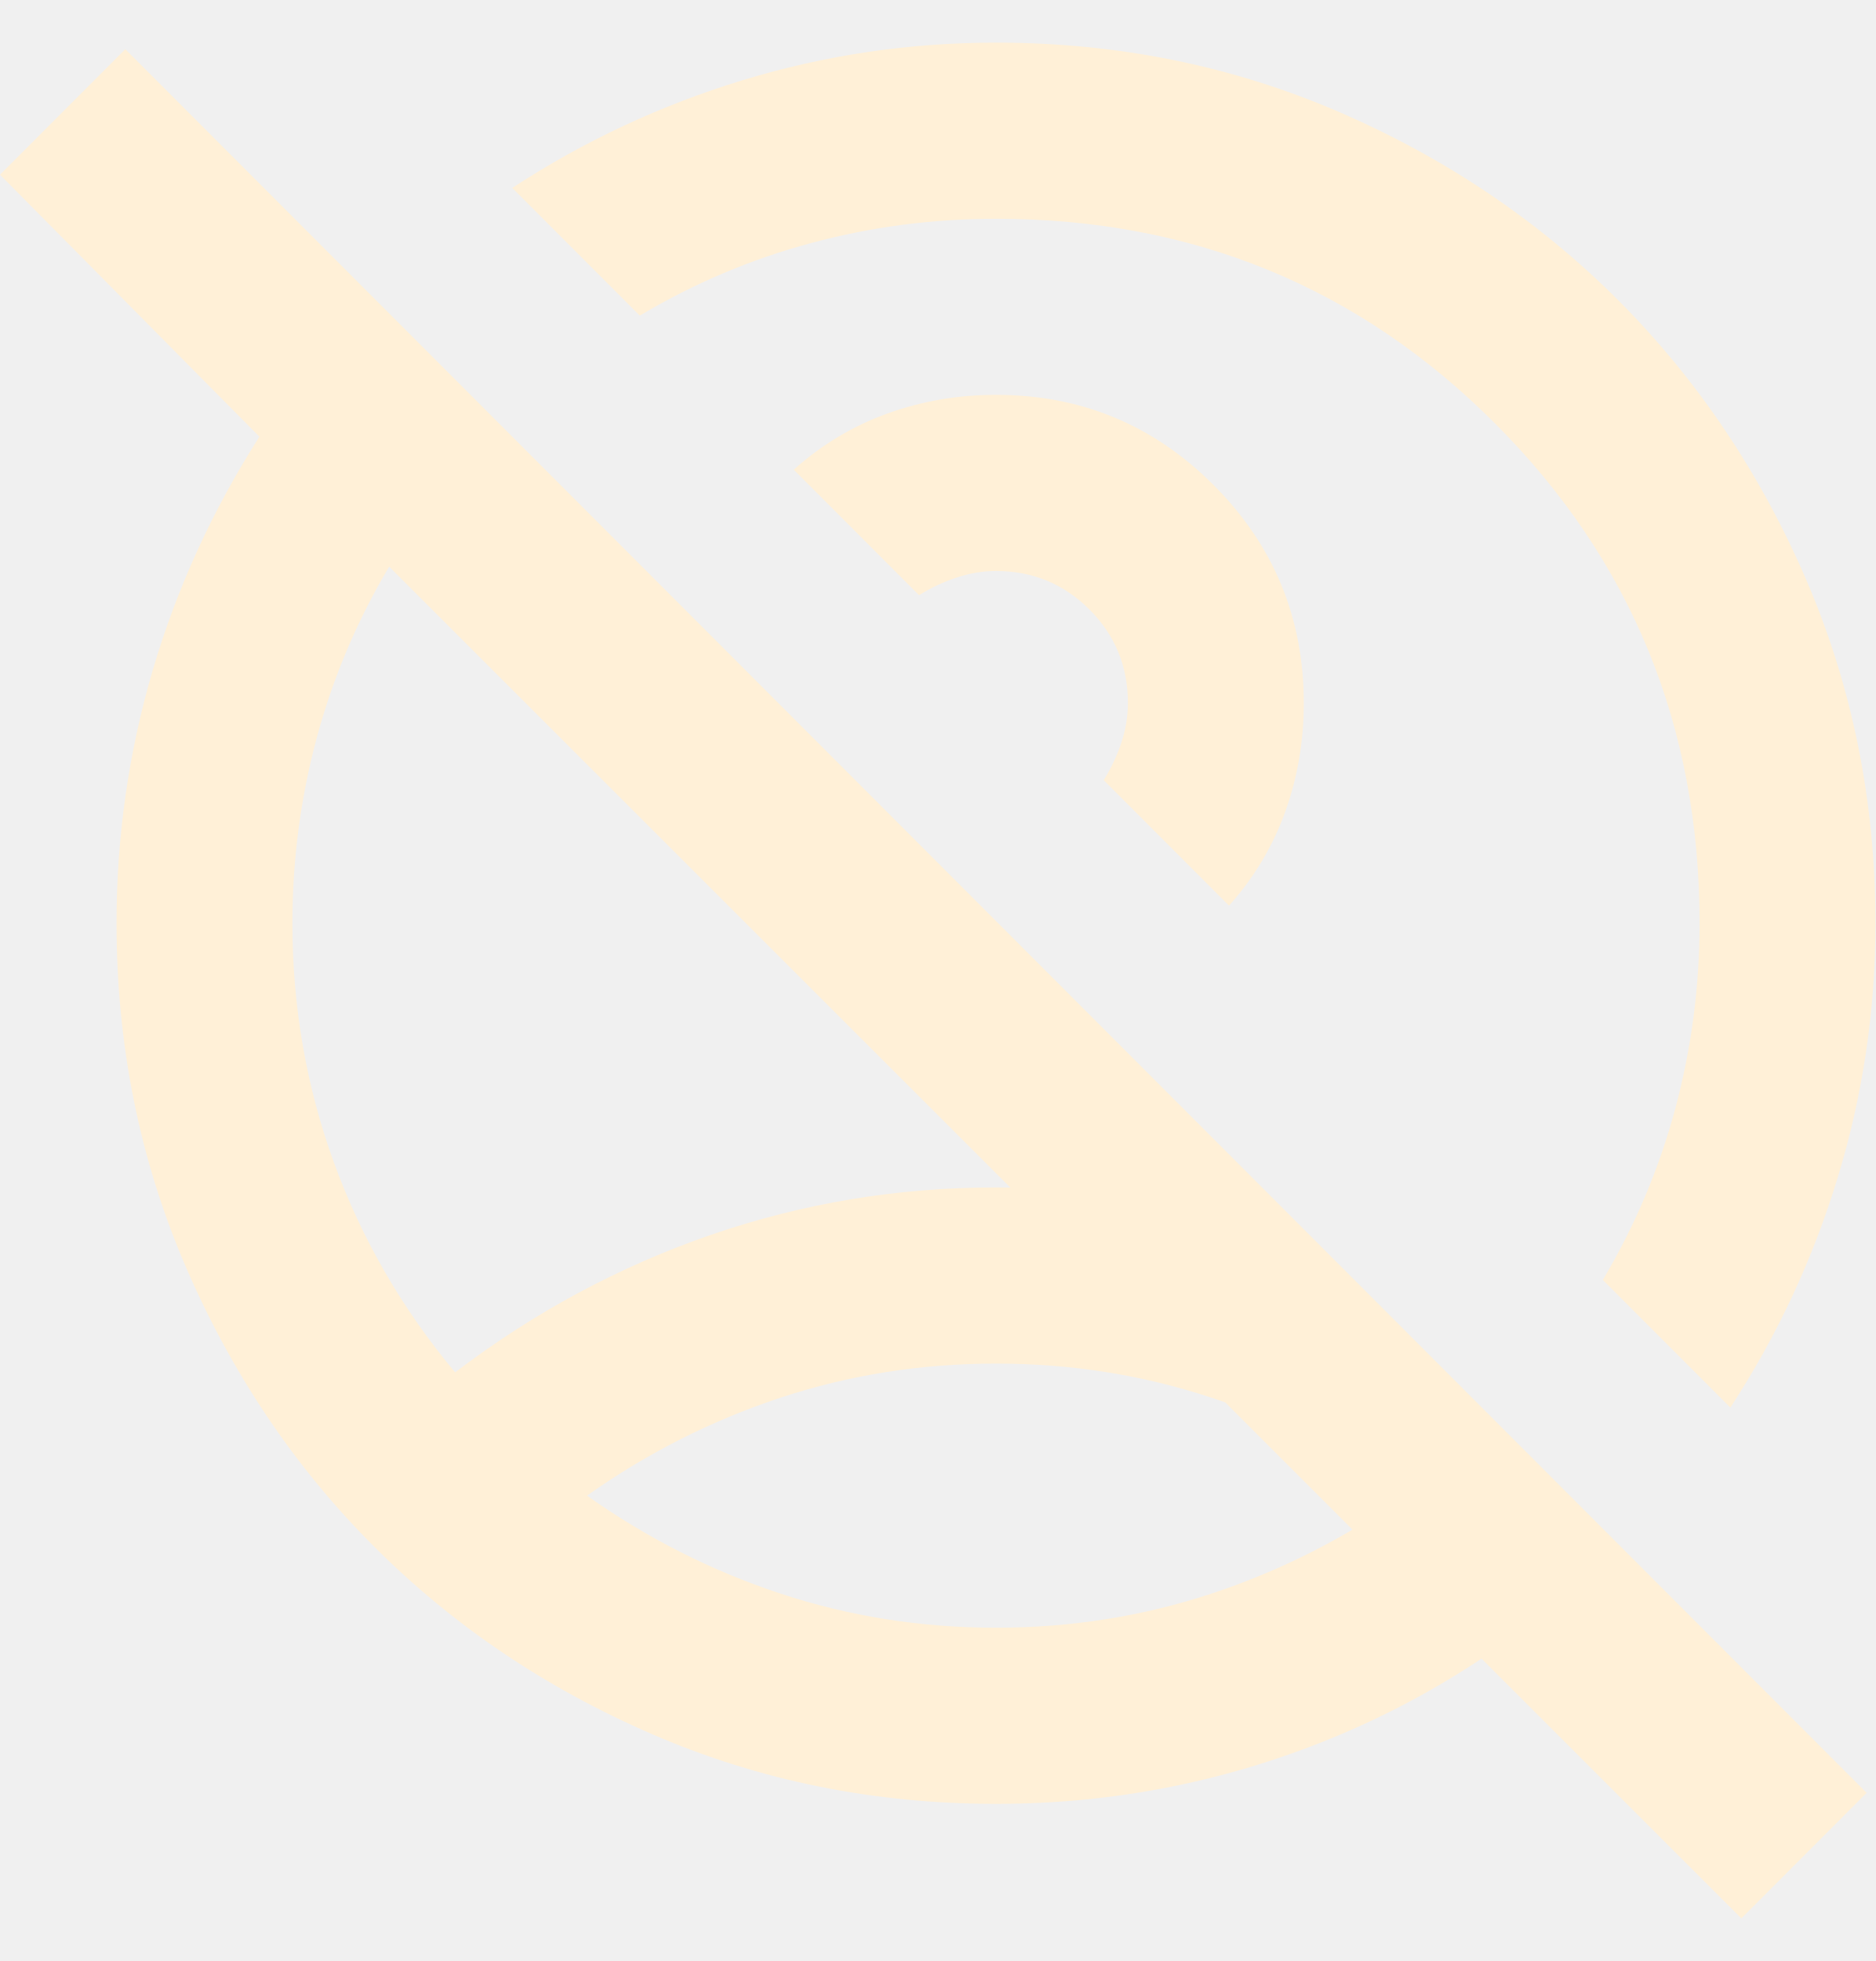
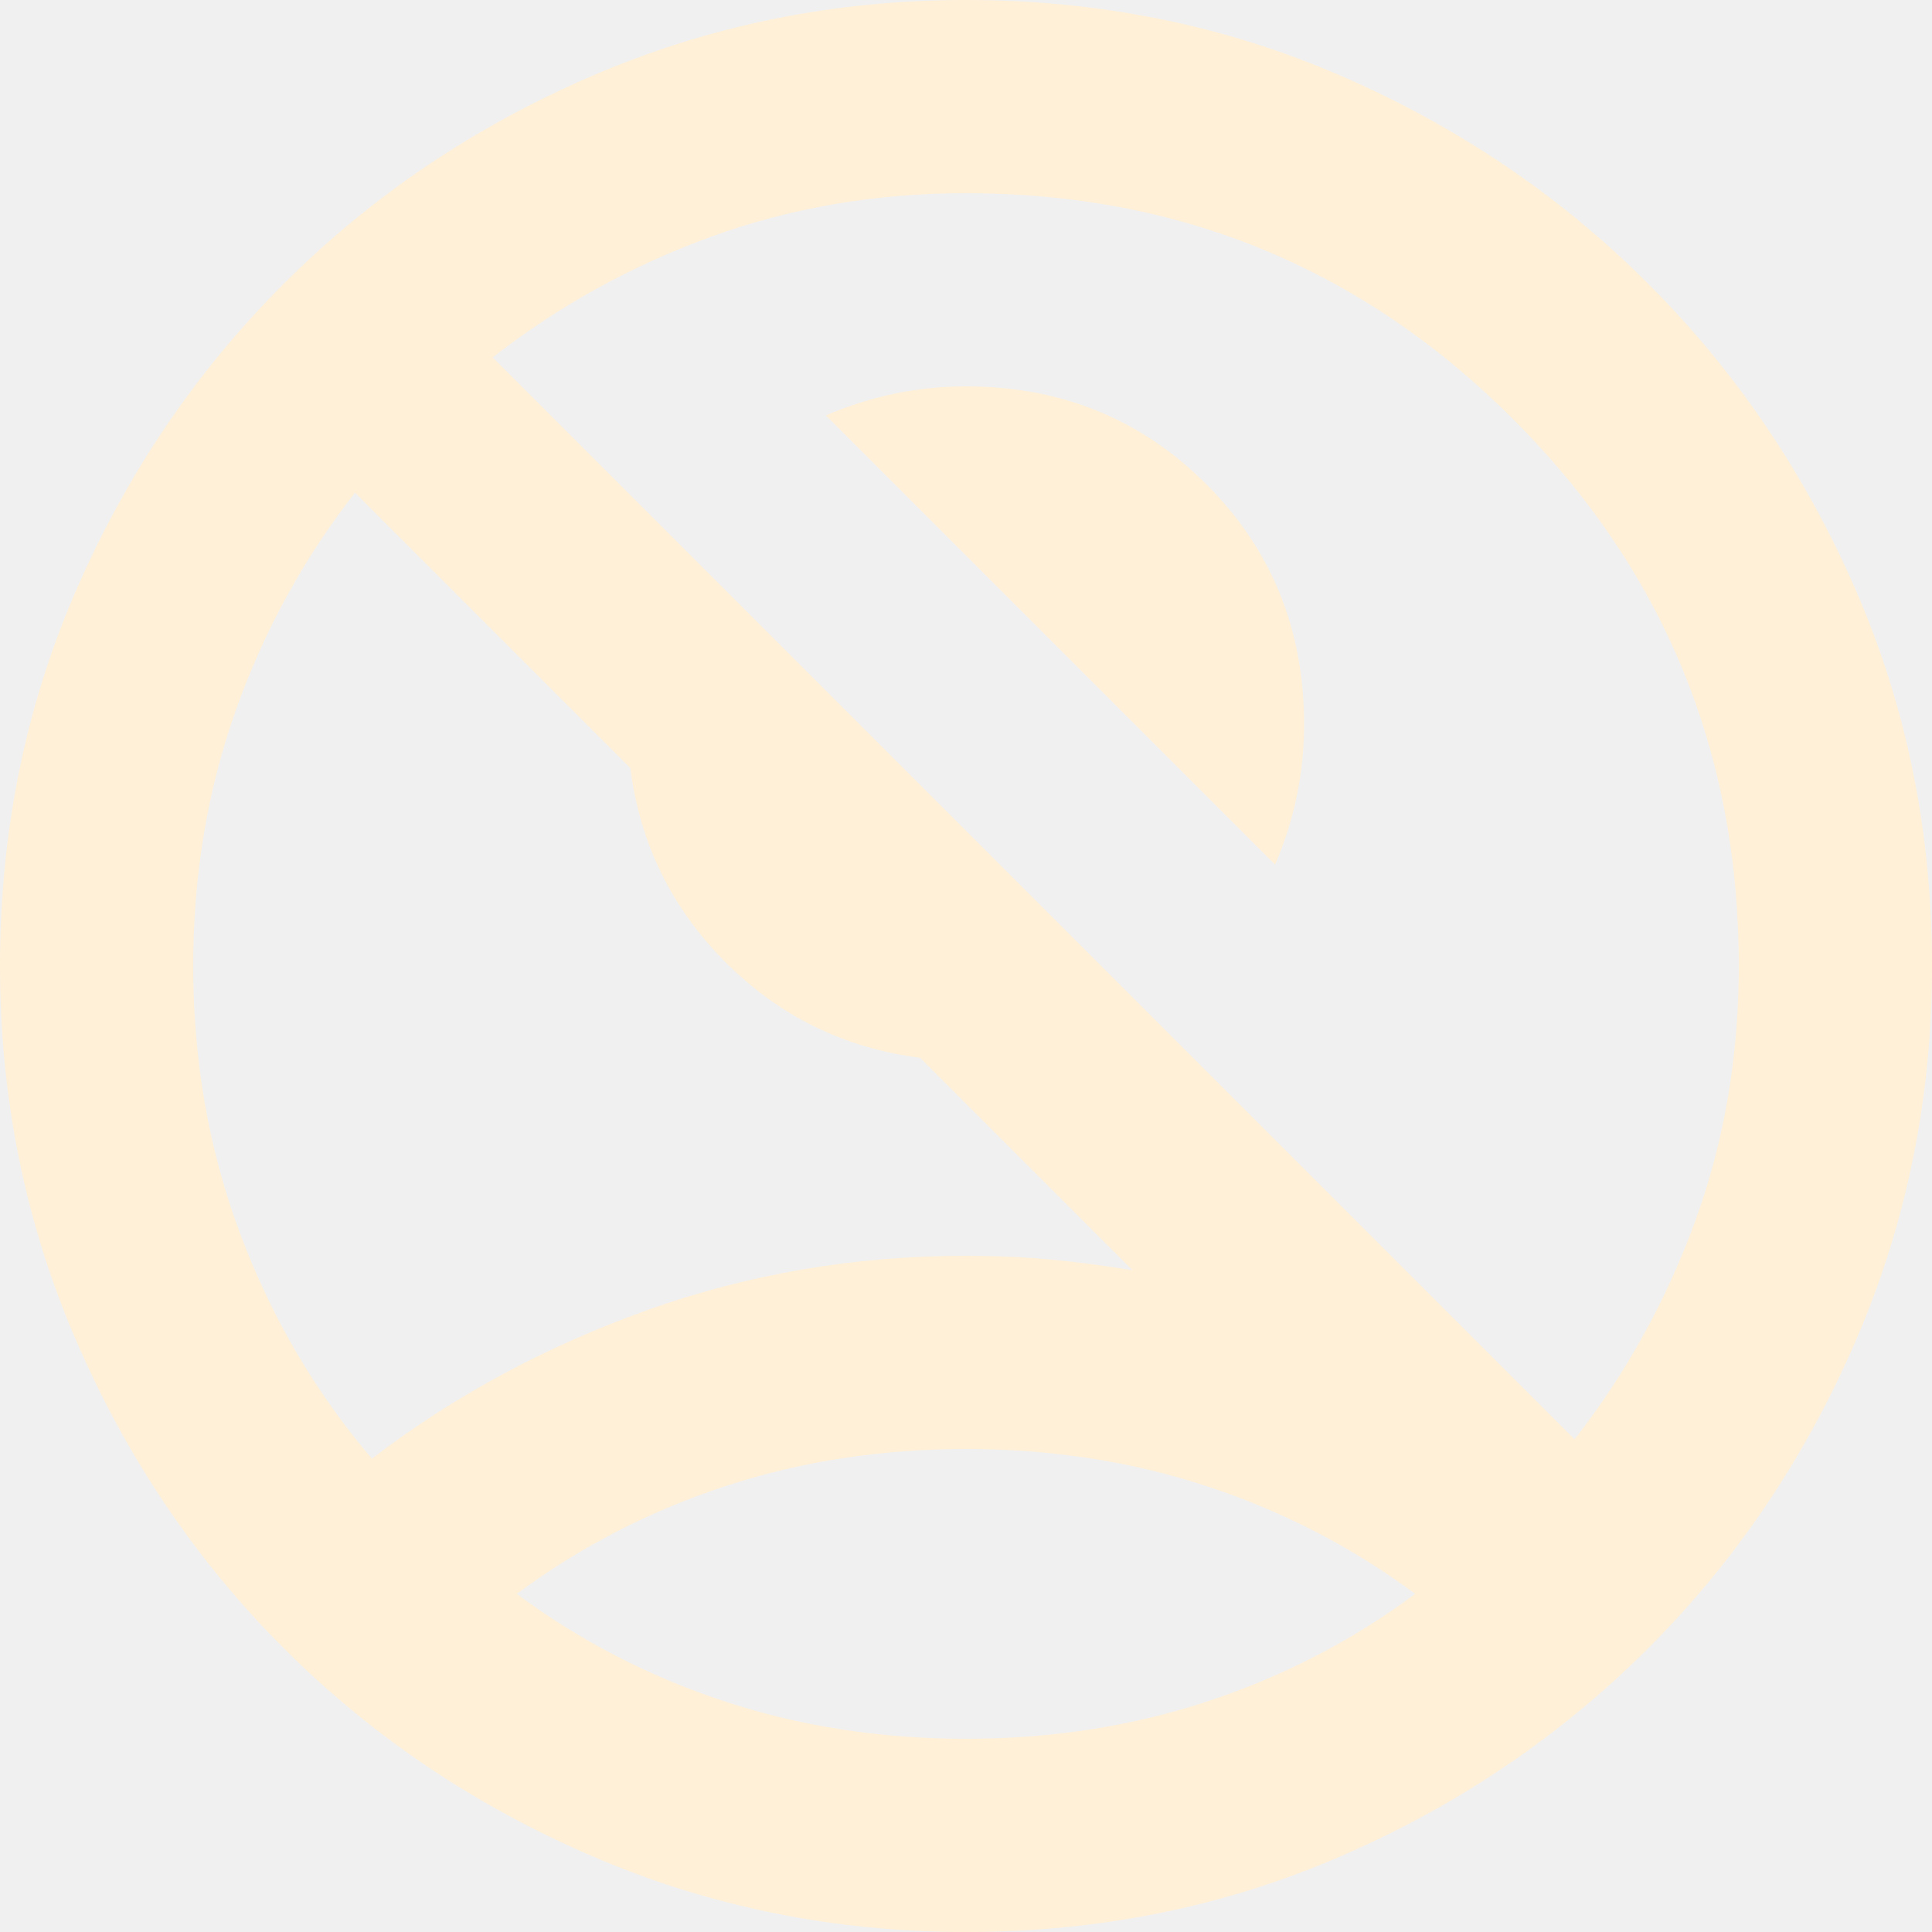
- <svg xmlns="http://www.w3.org/2000/svg" width="22" height="23" viewBox="0 0 22 23" fill="none">
-   <path d="M11.684 19.091C12.56 19.091 13.403 18.958 14.211 18.691C15.019 18.424 15.776 18.041 16.481 17.542C15.776 17.043 15.019 16.66 14.211 16.393C13.403 16.126 12.56 15.993 11.684 15.993C10.807 15.993 9.964 16.126 9.156 16.393C8.348 16.66 7.591 17.043 6.886 17.542C7.591 18.041 8.348 18.424 9.156 18.691C9.964 18.958 10.807 19.091 11.684 19.091ZM14.417 10.622L12.947 9.15C13.033 9.013 13.102 8.866 13.154 8.711C13.205 8.556 13.231 8.401 13.231 8.246C13.231 7.816 13.081 7.45 12.78 7.149C12.479 6.848 12.113 6.697 11.684 6.697C11.529 6.697 11.374 6.723 11.219 6.775C11.065 6.826 10.918 6.895 10.781 6.981L9.311 5.509C9.637 5.217 10.003 4.997 10.407 4.851C10.811 4.705 11.236 4.631 11.684 4.631C12.681 4.631 13.532 4.984 14.237 5.69C14.942 6.396 15.294 7.248 15.294 8.246C15.294 8.694 15.221 9.12 15.075 9.525C14.929 9.929 14.71 10.295 14.417 10.622ZM20.298 16.509L18.802 15.012C19.18 14.375 19.464 13.703 19.653 12.998C19.842 12.292 19.937 11.569 19.937 10.829C19.937 8.522 19.137 6.568 17.538 4.967C15.939 3.366 13.988 2.566 11.684 2.566C10.944 2.566 10.222 2.66 9.517 2.85C8.812 3.039 8.141 3.323 7.505 3.702L6.009 2.204C6.852 1.653 7.755 1.232 8.717 0.939C9.68 0.646 10.669 0.5 11.684 0.5C13.111 0.5 14.452 0.771 15.707 1.313C16.962 1.856 18.054 2.592 18.982 3.521C19.911 4.451 20.646 5.544 21.188 6.8C21.729 8.057 22 9.4 22 10.829C22 11.844 21.854 12.834 21.561 13.798C21.269 14.762 20.848 15.666 20.298 16.509ZM11.684 21.157C10.256 21.157 8.915 20.886 7.66 20.344C6.405 19.802 5.313 19.066 4.385 18.136C3.456 17.207 2.721 16.113 2.179 14.857C1.638 13.6 1.367 12.257 1.367 10.829C1.367 9.813 1.509 8.823 1.792 7.859C2.076 6.895 2.493 5.983 3.043 5.122L0 2.049L1.47 0.577L21.897 21.028L20.427 22.5L4.565 6.646C4.187 7.282 3.903 7.954 3.714 8.66C3.525 9.365 3.43 10.088 3.43 10.829C3.43 11.81 3.594 12.748 3.92 13.643C4.247 14.538 4.72 15.356 5.339 16.096C6.267 15.39 7.269 14.852 8.343 14.482C9.418 14.112 10.531 13.927 11.684 13.927C12.337 13.927 12.99 13.996 13.644 14.134C14.297 14.271 14.933 14.461 15.552 14.702L18.982 18.136C18.002 19.117 16.885 19.866 15.63 20.383C14.374 20.899 13.059 21.157 11.684 21.157Z" fill="#FFF0D7" />
+ <svg xmlns="http://www.w3.org/2000/svg" width="24" height="24" viewBox="0 0 24 24" fill="none">
+   <g clip-path="url(#clip0_670_425)">
+     <path d="M15.84 10.74L10.26 5.16C10.54 5.04 10.825 4.95 11.115 4.89C11.405 4.83 11.7 4.8 12 4.8C13.18 4.8 14.175 5.205 14.985 6.015C15.795 6.825 16.2 7.82 16.2 9C16.2 9.3 16.17 9.595 16.11 9.885C16.05 10.175 15.96 10.46 15.84 10.74ZM4.62 18.12C5.64 17.34 6.78 16.725 8.04 16.275C9.3 15.825 10.62 15.6 12 15.6C12.36 15.6 12.705 15.615 13.035 15.645C13.365 15.675 13.71 15.72 14.07 15.78L11.43 13.14C10.49 13.02 9.685 12.625 9.015 11.955C8.345 11.285 7.95 10.48 7.83 9.54L4.41 6.12C3.77 6.94 3.275 7.845 2.925 8.835C2.575 9.825 2.4 10.88 2.4 12C2.4 13.18 2.595 14.29 2.985 15.33C3.375 16.37 3.92 17.3 4.62 18.12ZM19.56 17.88C20.2 17.06 20.7 16.155 21.06 15.165C21.42 14.175 21.6 13.12 21.6 12C21.6 9.34 20.665 7.075 18.795 5.205C16.925 3.335 14.66 2.4 12 2.4C10.88 2.4 9.825 2.58 8.835 2.94C7.845 3.3 6.94 3.8 6.12 4.44L19.56 17.88ZM12 24C10.36 24 8.81 23.685 7.35 23.055C5.89 22.425 4.615 21.565 3.525 20.475C2.435 19.385 1.575 18.11 0.945 16.65C0.315 15.19 0 13.64 0 12C0 10.34 0.315 8.785 0.945 7.335C1.575 5.885 2.435 4.615 3.525 3.525C4.615 2.435 5.89 1.575 7.35 0.945C8.81 0.315 10.36 0 12 0C13.66 0 15.215 0.315 16.665 0.945C18.115 1.575 19.385 2.435 20.475 3.525C21.565 4.615 22.425 5.885 23.055 7.335C23.685 8.785 24 10.34 24 12C24 13.64 23.685 15.19 23.055 16.65C22.425 18.11 21.565 19.385 20.475 20.475C19.385 21.565 18.115 22.425 16.665 23.055C15.215 23.685 13.66 24 12 24ZM12 21.6C13.06 21.6 14.06 21.445 15 21.135C15.94 20.825 16.8 20.38 17.58 19.8C16.8 19.22 15.94 18.775 15 18.465C14.06 18.155 13.06 18 12 18C10.94 18 9.94 18.155 9 18.465C8.06 18.775 7.2 19.22 6.42 19.8C7.2 20.38 8.06 20.825 9 21.135C9.94 21.445 10.94 21.6 12 21.6Z" fill="#FFF0D7" />
+   </g>
+   <defs>
+     <clipPath id="clip0_670_425">
+       <rect width="24" height="24" fill="white" />
+     </clipPath>
+   </defs>
</svg>
